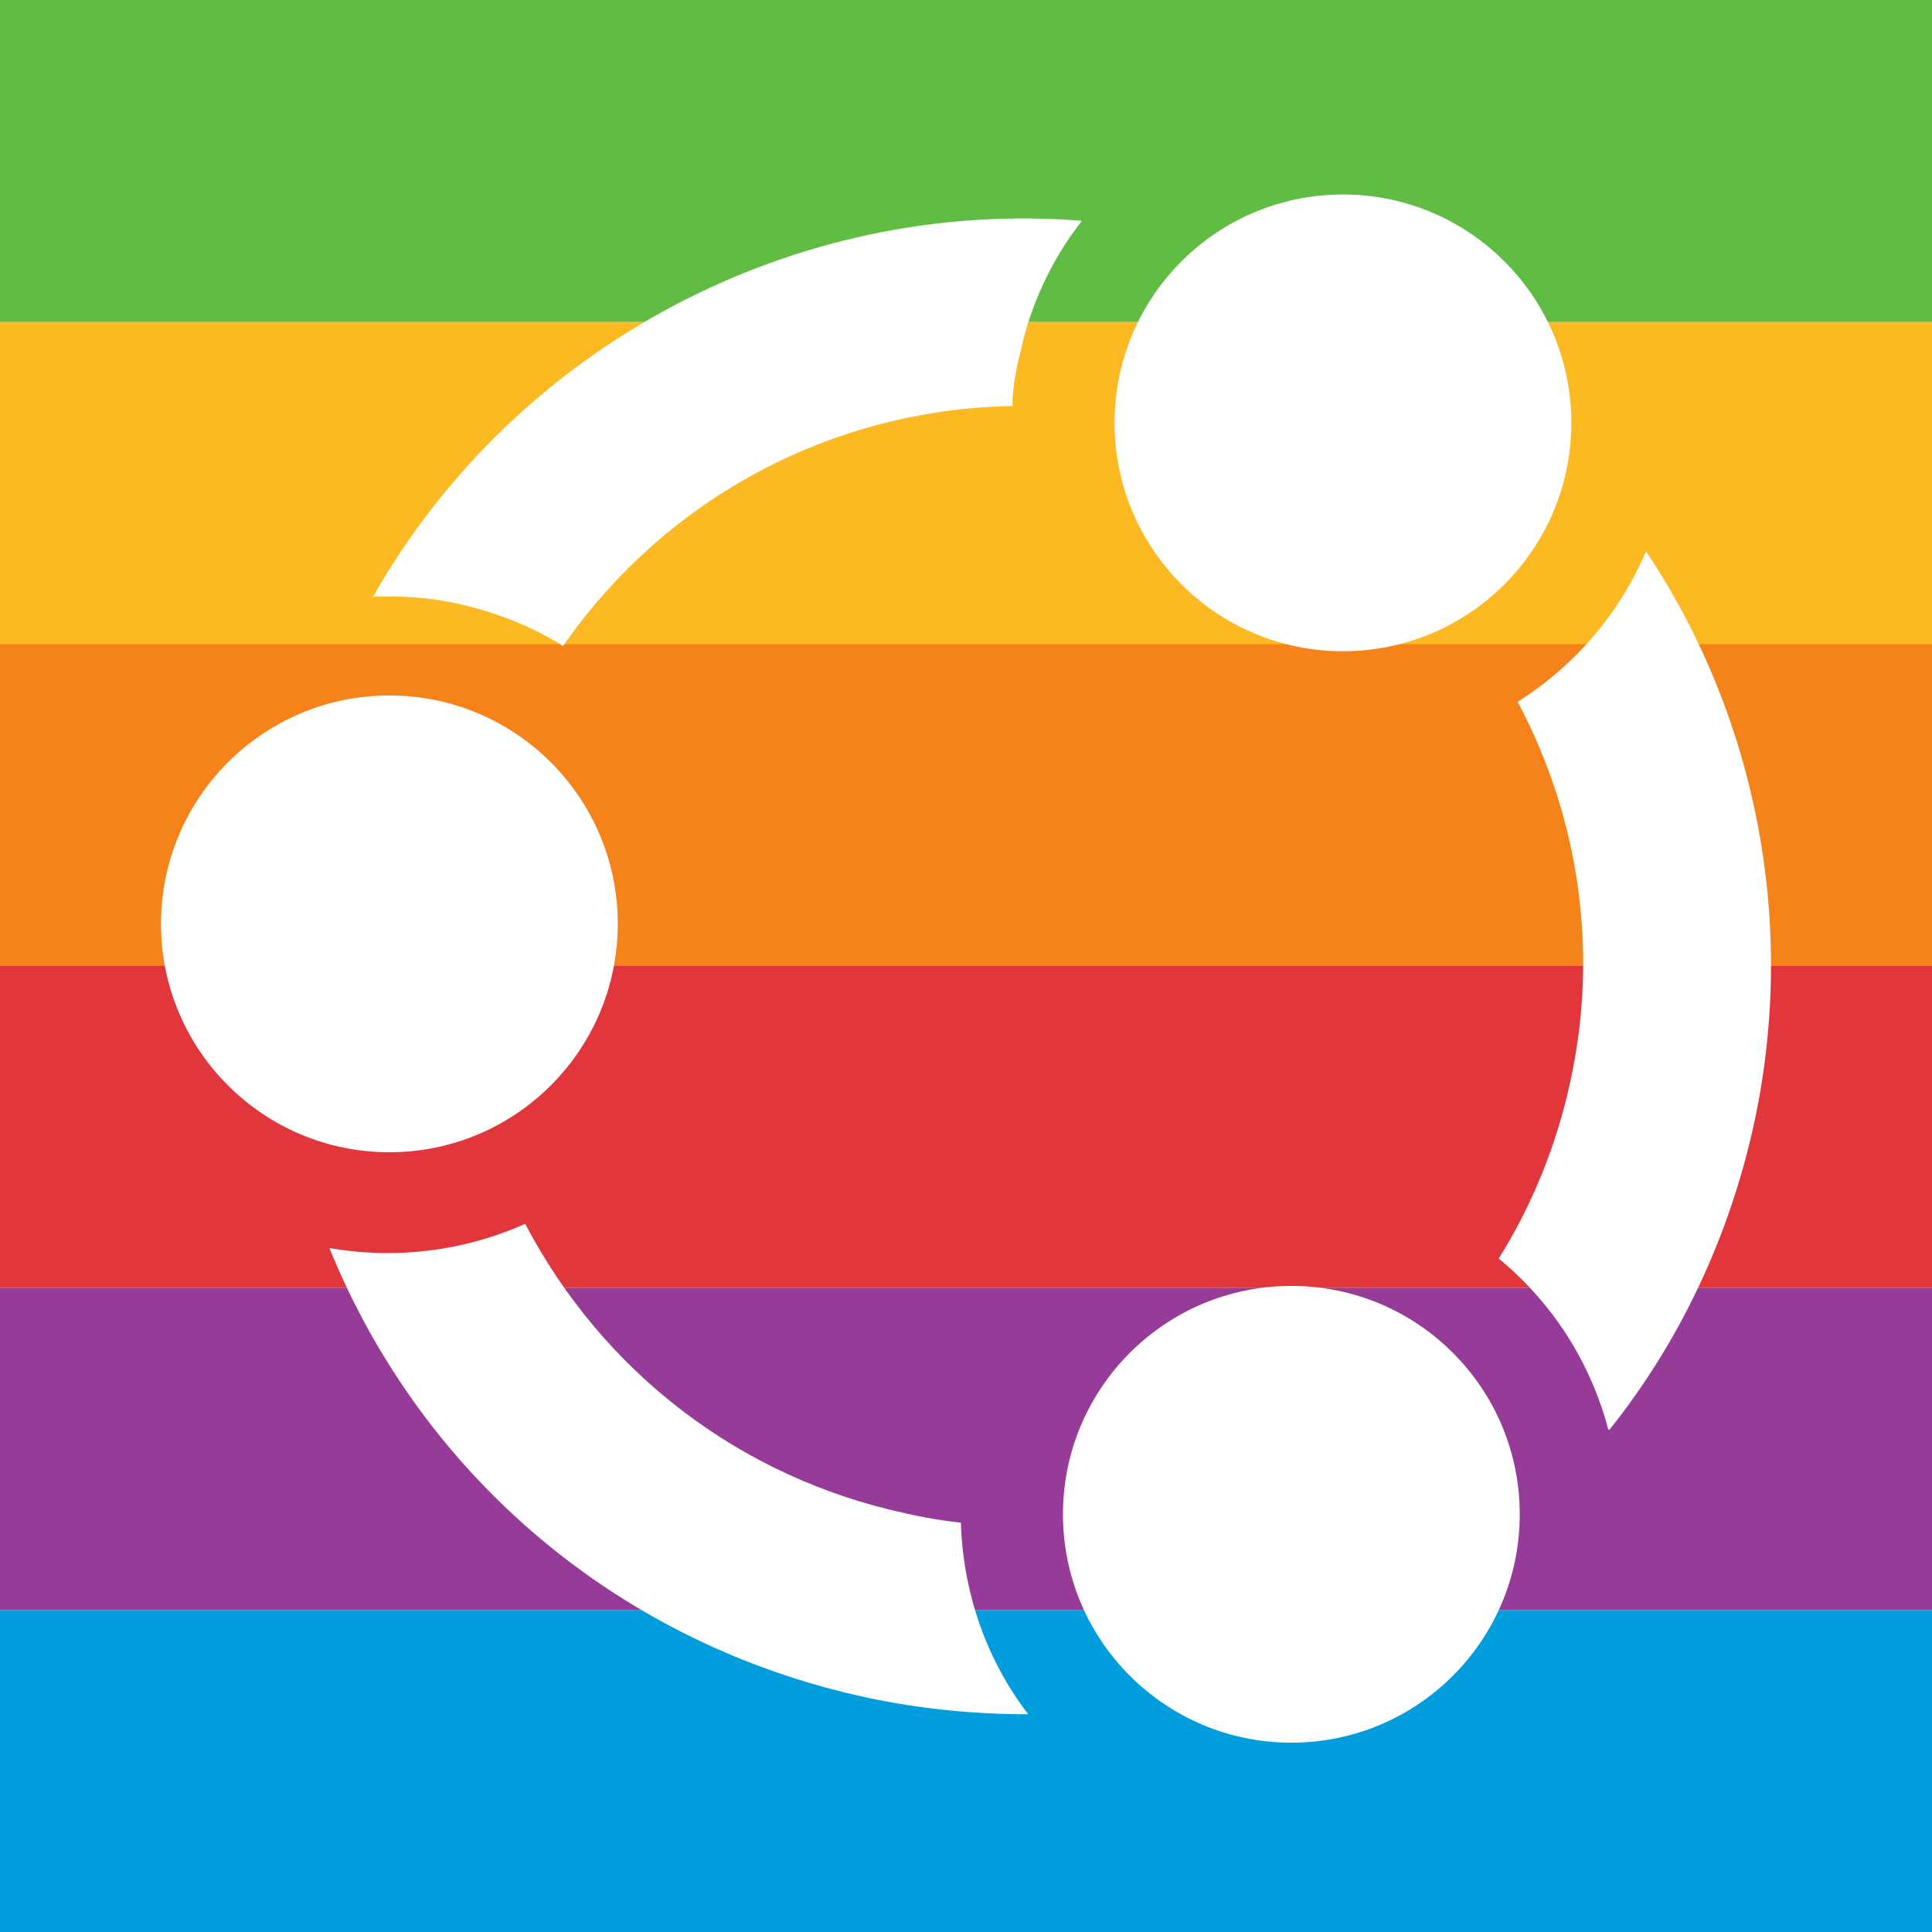
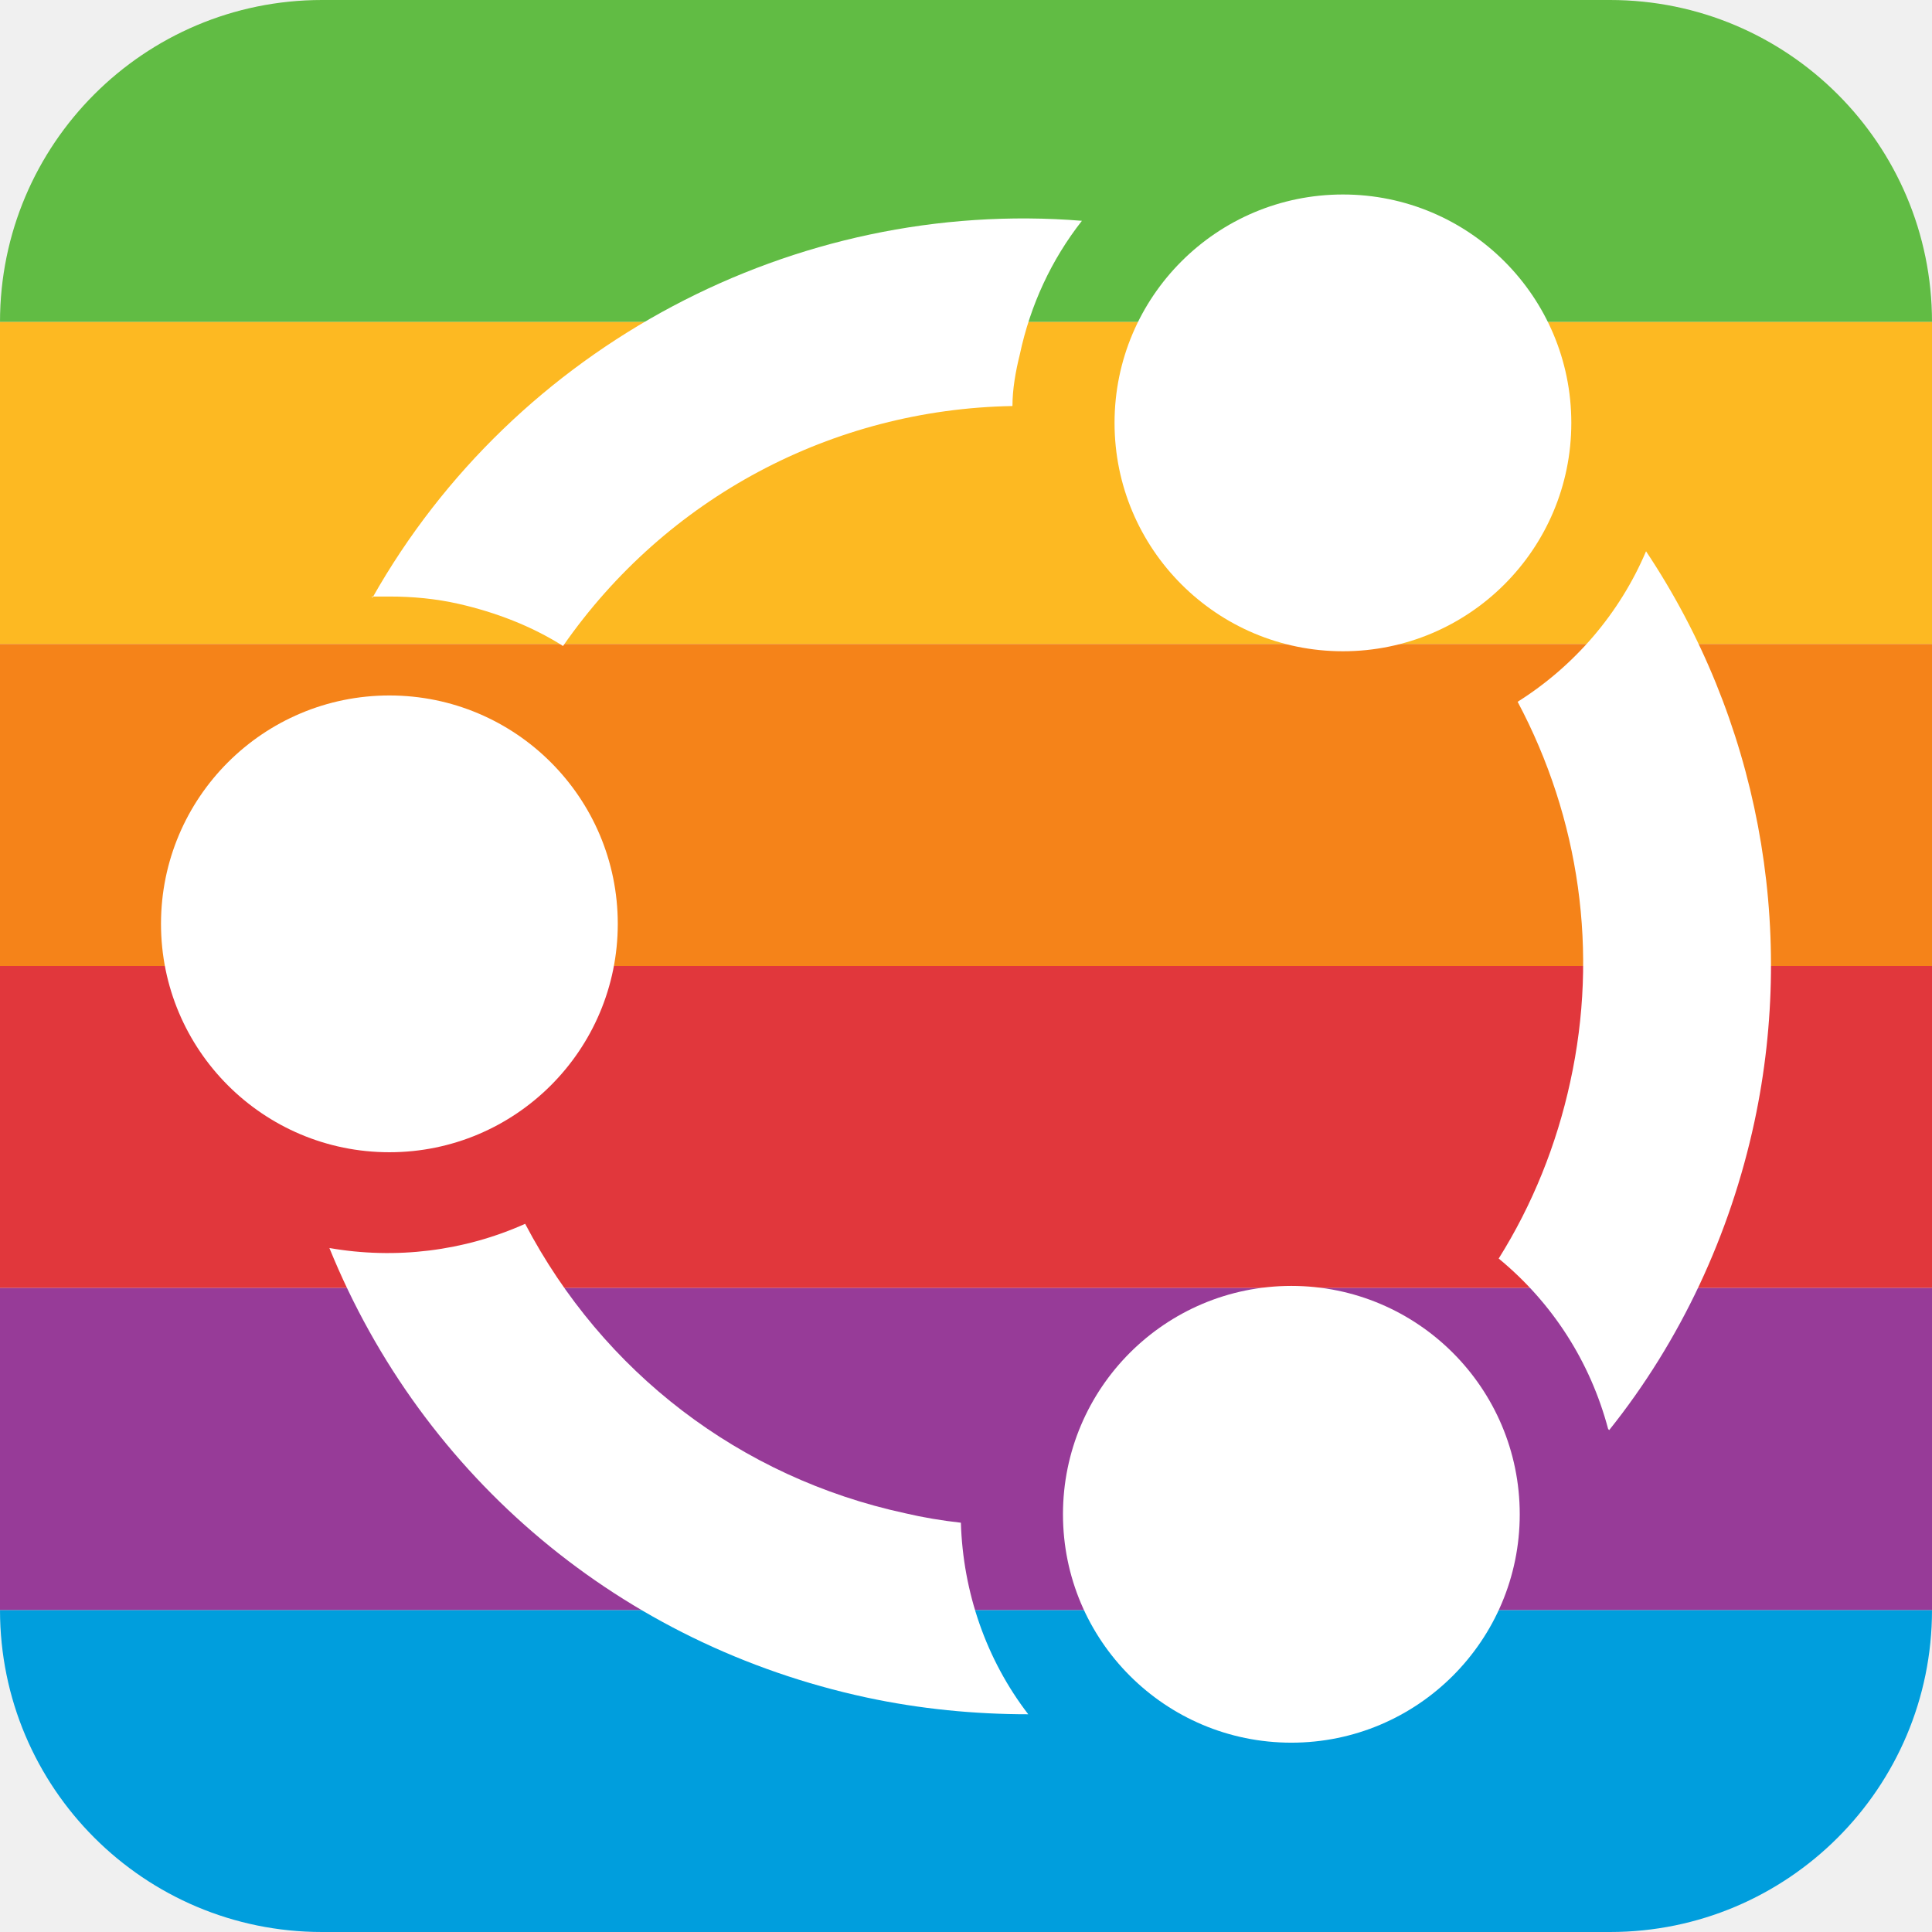
- <svg xmlns="http://www.w3.org/2000/svg" width="158.75mm" height="158.75mm" viewBox="0 0 158.75 158.75" version="1.1" id="svg78600">
-   <defs id="defs78597" />
+ <svg xmlns="http://www.w3.org/2000/svg" width="1800" height="1800" viewBox="0 0 476.25 476.25" version="1.1" id="svg78600">
+   <defs id="defs78597">
+     </defs>
  <g id="layer1" transform="translate(0.1574609,-46.79232)">
-     <path fill="#e50000" d="M -0.157,46.792 H 158.593 V 73.251 H -0.157 Z" id="path23738" style="fill:#61bc44;fill-opacity:1;stroke-width:0.224" />
-     <path fill="#ff8d00" d="M -0.157,73.251 H 158.593 V 99.709 H -0.157 Z" id="path23740" style="fill:#fdb922;fill-opacity:1;stroke-width:0.224" />
-     <path fill="#ffee00" d="M -0.157,99.709 H 158.593 V 126.167 H -0.157 Z" id="path23742" style="fill:#f58319;fill-opacity:1;stroke-width:0.224" />
-     <path fill="#008121" d="M -0.157,126.167 H 158.593 v 26.458 H -0.157 Z" id="path23744" style="fill:#e1373c;fill-opacity:1;stroke-width:0.224" />
-     <path fill="#004cff" d="M -0.157,152.626 H 158.593 v 26.458 H -0.157 Z" id="path23746" style="fill:#973b98;fill-opacity:1;stroke-width:0.224" />
-     <path fill="#760188" d="M -0.157,179.084 H 158.593 v 26.458 H -0.157 Z" id="path23748" style="fill:#009edd;fill-opacity:1;stroke-width:0.224" />
-     <g id="g1294" style="fill:#ffffff" transform="matrix(8.648054,0,0,8.648061,-9.672681,-60.20227)">
+     <path fill="#e50000" d="m 79.218,46.792 317.5,0 a 79.375,79.375 45 0 1 79.375,79.375 H -0.157 A 79.375,79.375 135 0 1 79.218,46.792 Z" id="path23738" style="fill:#61bc44;fill-opacity:1;stroke-width:0.671" />
+     <path fill="#e50000" d="M 79.218,523.042 H 396.718 a 79.375,79.375 135 0 0 79.375,-79.375 H -0.157 a 79.375,79.375 45 0 0 79.375,79.375 z" id="path23738-5" style="fill:#009edd;fill-opacity:1;stroke-width:0.671" />
+     <path fill="#ff8d00" d="M -0.157,126.167 H 476.093 v 79.375 H -0.157 Z" id="path23740" style="fill:#fdb922;fill-opacity:1;stroke-width:0.671" />
+     <path fill="#ffee00" d="M -0.157,205.542 H 476.093 v 79.375 H -0.157 Z" id="path23742" style="fill:#f58319;fill-opacity:1;stroke-width:0.671" />
+     <path fill="#008121" d="M -0.157,284.917 H 476.093 v 79.375 H -0.157 Z" id="path23744" style="fill:#e1373c;fill-opacity:1;stroke-width:0.671" />
+     <path fill="#004cff" d="M -0.157,364.292 H 476.093 v 79.375 H -0.157 Z" id="path23746" style="fill:#973b98;fill-opacity:1;stroke-width:0.671" />
+     <g id="g1294" style="fill:#ffffff" transform="matrix(25.94416,0,0,25.94418,-28.70312,-274.1915)">
      <ellipse class="cls-3" cx="4.8" cy="21.15" id="circle929" style="fill:#ffffff;stroke-width:1" rx="2.17" ry="2.17" />
      <circle class="cls-3" cx="13.86" cy="16.39" r="2.17" id="circle931" style="fill:#ffffff" />
      <path class="cls-3" d="M 9.7,26.75 C 8.13,26.41 6.83,25.41 6.09,24 c -0.58,0.26 -1.23,0.34 -1.86,0.23 0.89,2.19 2.78,3.77 5.1,4.27 0.51,0.11 1.03,0.16 1.54,0.16 C 10.47,28.14 10.25,27.5 10.23,26.84 10.05,26.82 9.87,26.79 9.7,26.75 Z" id="path933" style="fill:#ffffff" />
      <circle class="cls-3" cx="13.37" cy="26.76" r="2.17" id="circle935" style="fill:#ffffff" />
      <path class="cls-3" d="m 16.39,25.96 c 0.68,-0.85 1.15,-1.86 1.38,-2.93 0.4,-1.87 0.03,-3.83 -1.03,-5.42 -0.25,0.59 -0.68,1.09 -1.22,1.43 0.59,1.11 0.77,2.38 0.5,3.61 -0.13,0.6 -0.36,1.17 -0.68,1.68 0.51,0.42 0.87,0.98 1.04,1.62 z" id="path937" style="fill:#ffffff" />
      <path class="cls-3" d="m 4.63,18.04 c 0.06,0 0.11,0 0.17,0 0.22,0 0.44,0.02 0.66,0.07 0.35,0.08 0.69,0.21 0.99,0.4 0.98,-1.41 2.56,-2.25 4.27,-2.28 0,-0.16 0.03,-0.33 0.07,-0.49 0.1,-0.47 0.3,-0.9 0.59,-1.27 -2.73,-0.22 -5.39,1.19 -6.74,3.58 z" id="path939" style="fill:#ffffff" />
    </g>
  </g>
</svg>
